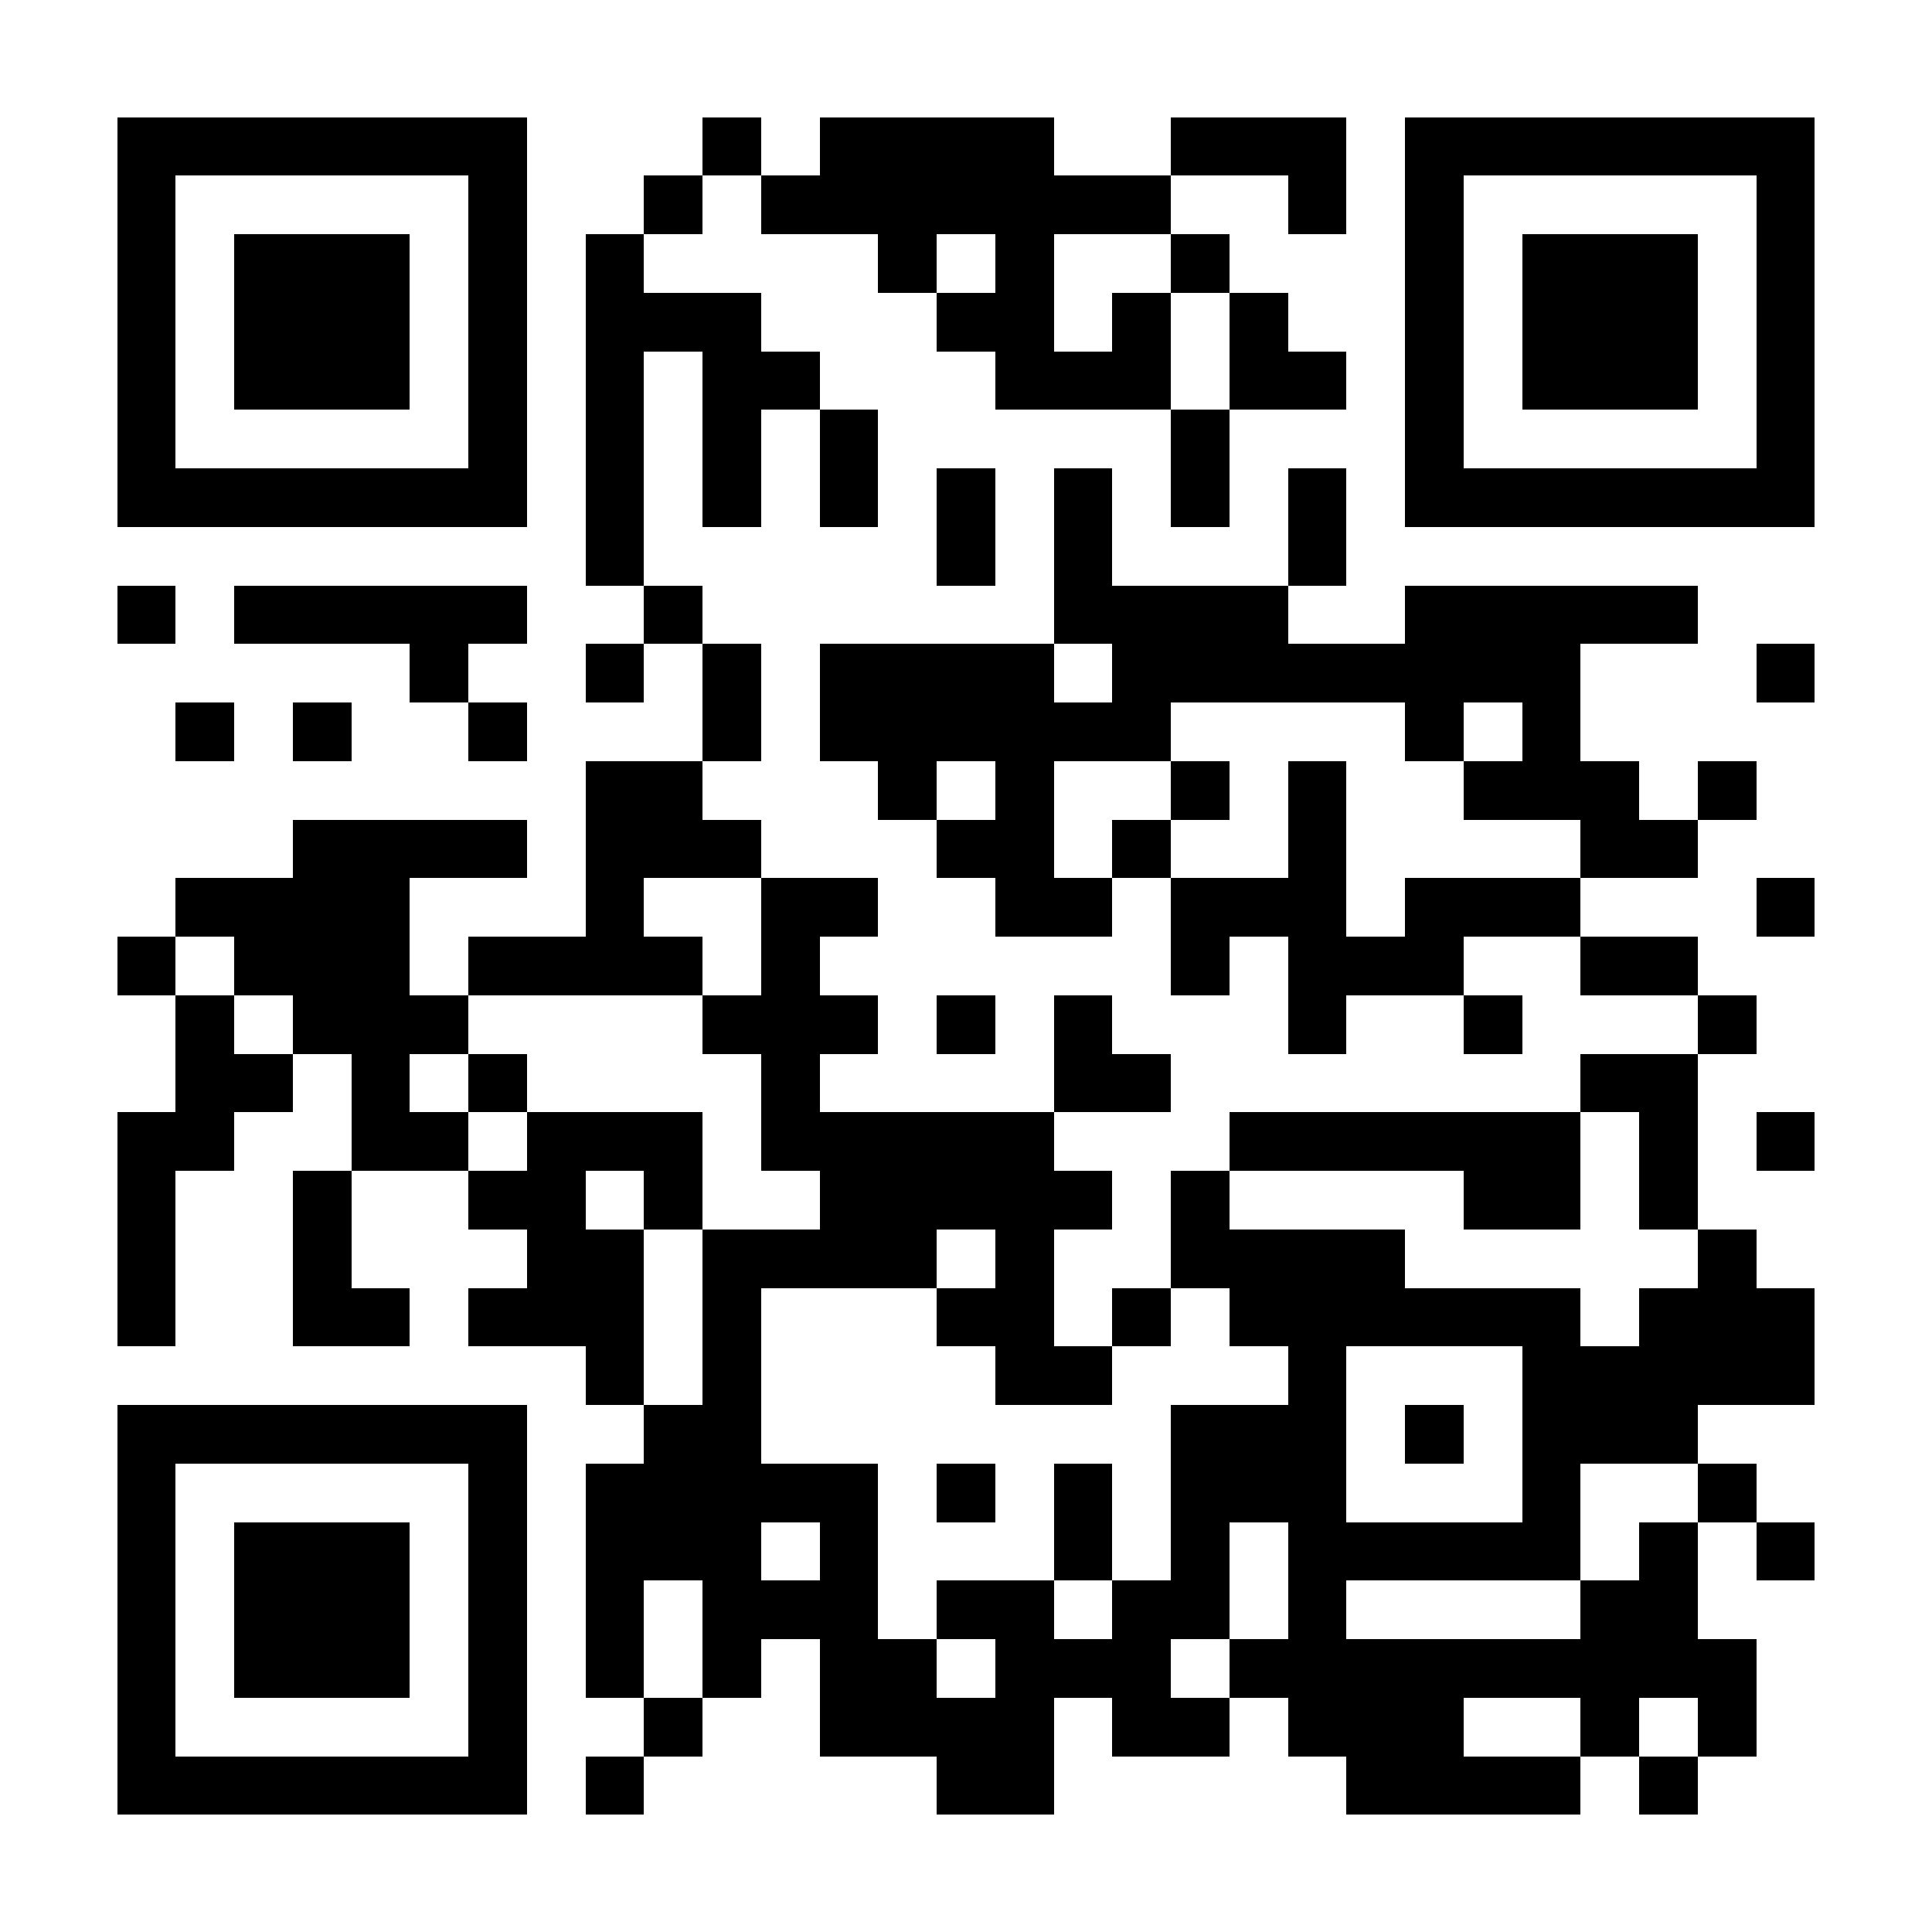
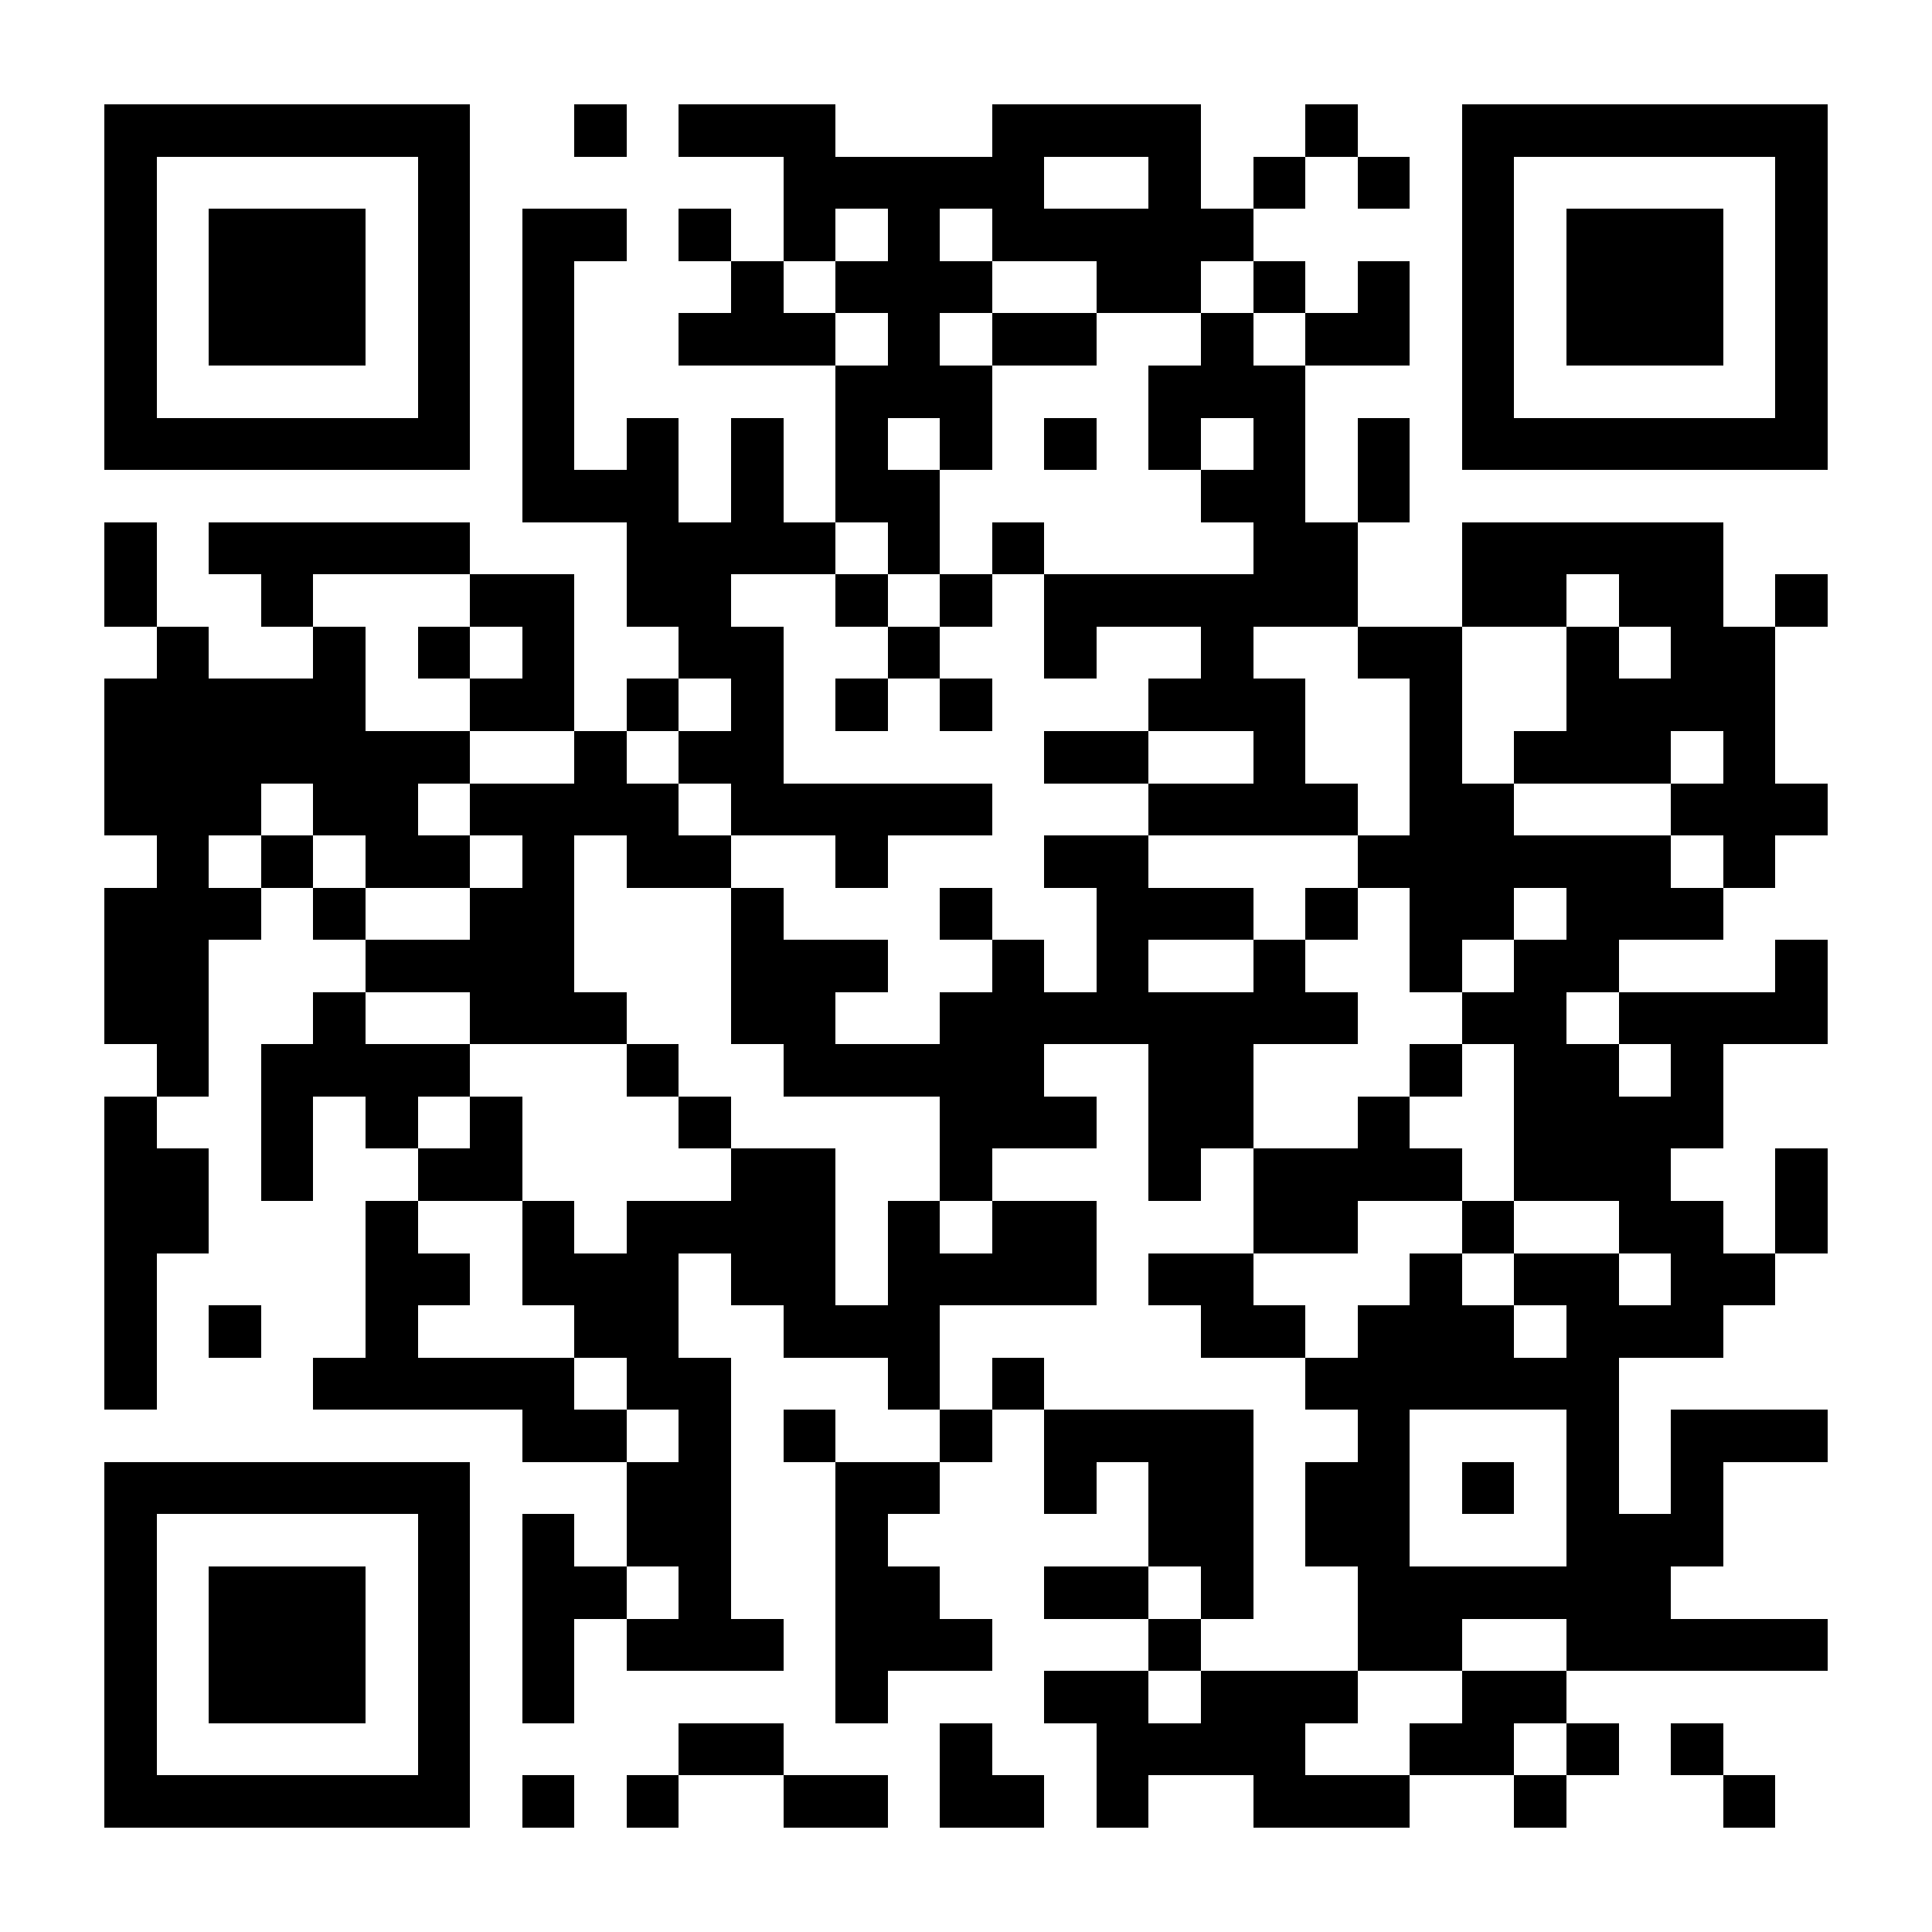
- <svg xmlns="http://www.w3.org/2000/svg" width="512" height="512" viewBox="0 0 33 33" shape-rendering="crispEdges">
-   <path fill="#ffffff" d="M0 0h33v33H0z" />
-   <path stroke="#000000" d="M2 2.5h7m3 0h1m1 0h4m2 0h3m1 0h7M2 3.5h1m5 0h1m2 0h1m1 0h7m2 0h1m1 0h1m5 0h1M2 4.5h1m1 0h3m1 0h1m1 0h1m4 0h1m1 0h1m2 0h1m3 0h1m1 0h3m1 0h1M2 5.5h1m1 0h3m1 0h1m1 0h3m3 0h2m1 0h1m1 0h1m2 0h1m1 0h3m1 0h1M2 6.5h1m1 0h3m1 0h1m1 0h1m1 0h2m3 0h3m1 0h2m1 0h1m1 0h3m1 0h1M2 7.5h1m5 0h1m1 0h1m1 0h1m1 0h1m5 0h1m3 0h1m5 0h1M2 8.5h7m1 0h1m1 0h1m1 0h1m1 0h1m1 0h1m1 0h1m1 0h1m1 0h7M10 9.5h1m5 0h1m1 0h1m3 0h1M2 10.5h1m1 0h5m2 0h1m6 0h4m2 0h5M7 11.5h1m2 0h1m1 0h1m1 0h4m1 0h8m3 0h1M3 12.5h1m1 0h1m2 0h1m3 0h1m1 0h6m4 0h1m1 0h1M10 13.5h2m3 0h1m1 0h1m2 0h1m1 0h1m2 0h3m1 0h1M5 14.5h4m1 0h3m3 0h2m1 0h1m2 0h1m4 0h2M3 15.5h4m3 0h1m2 0h2m2 0h2m1 0h3m1 0h3m3 0h1M2 16.5h1m1 0h3m1 0h4m1 0h1m6 0h1m1 0h3m2 0h2M3 17.5h1m1 0h3m4 0h3m1 0h1m1 0h1m3 0h1m2 0h1m3 0h1M3 18.5h2m1 0h1m1 0h1m4 0h1m4 0h2m7 0h2M2 19.5h2m2 0h2m1 0h3m1 0h5m3 0h6m1 0h1m1 0h1M2 20.5h1m2 0h1m2 0h2m1 0h1m2 0h5m1 0h1m4 0h2m1 0h1M2 21.5h1m2 0h1m3 0h2m1 0h4m1 0h1m2 0h4m5 0h1M2 22.5h1m2 0h2m1 0h3m1 0h1m3 0h2m1 0h1m1 0h6m1 0h3M10 23.5h1m1 0h1m4 0h2m3 0h1m3 0h5M2 24.5h7m2 0h2m7 0h3m1 0h1m1 0h3M2 25.5h1m5 0h1m1 0h5m1 0h1m1 0h1m1 0h3m3 0h1m2 0h1M2 26.5h1m1 0h3m1 0h1m1 0h3m1 0h1m3 0h1m1 0h1m1 0h5m1 0h1m1 0h1M2 27.5h1m1 0h3m1 0h1m1 0h1m1 0h3m1 0h2m1 0h2m1 0h1m4 0h2M2 28.5h1m1 0h3m1 0h1m1 0h1m1 0h1m1 0h2m1 0h3m1 0h9M2 29.5h1m5 0h1m2 0h1m2 0h4m1 0h2m1 0h3m2 0h1m1 0h1M2 30.5h7m1 0h1m5 0h2m5 0h4m1 0h1" />
+ <svg xmlns="http://www.w3.org/2000/svg" width="512" height="512" viewBox="0 0 37 37" shape-rendering="crispEdges">
+   <path fill="#ffffff" d="M0 0h37v37H0z" />
+   <path stroke="#000000" d="M2 2.5h7m2 0h1m1 0h3m3 0h4m2 0h1m2 0h7M2 3.5h1m5 0h1m6 0h5m2 0h1m1 0h1m1 0h1m1 0h1m5 0h1M2 4.5h1m1 0h3m1 0h1m1 0h2m1 0h1m1 0h1m1 0h1m1 0h5m4 0h1m1 0h3m1 0h1M2 5.5h1m1 0h3m1 0h1m1 0h1m3 0h1m1 0h3m2 0h2m1 0h1m1 0h1m1 0h1m1 0h3m1 0h1M2 6.5h1m1 0h3m1 0h1m1 0h1m2 0h3m1 0h1m1 0h2m2 0h1m1 0h2m1 0h1m1 0h3m1 0h1M2 7.5h1m5 0h1m1 0h1m5 0h3m3 0h3m3 0h1m5 0h1M2 8.5h7m1 0h1m1 0h1m1 0h1m1 0h1m1 0h1m1 0h1m1 0h1m1 0h1m1 0h1m1 0h7M10 9.5h3m1 0h1m1 0h2m5 0h2m1 0h1M2 10.5h1m1 0h5m3 0h4m1 0h1m1 0h1m4 0h2m2 0h5M2 11.5h1m2 0h1m3 0h2m1 0h2m2 0h1m1 0h1m1 0h6m2 0h2m1 0h2m1 0h1M3 12.5h1m2 0h1m1 0h1m1 0h1m2 0h2m2 0h1m2 0h1m2 0h1m2 0h2m2 0h1m1 0h2M2 13.5h5m2 0h2m1 0h1m1 0h1m1 0h1m1 0h1m3 0h3m2 0h1m2 0h4M2 14.5h7m2 0h1m1 0h2m5 0h2m2 0h1m2 0h1m1 0h3m1 0h1M2 15.5h3m1 0h2m1 0h4m1 0h5m3 0h4m1 0h2m3 0h3M3 16.5h1m1 0h1m1 0h2m1 0h1m1 0h2m2 0h1m3 0h2m4 0h6m1 0h1M2 17.5h3m1 0h1m2 0h2m3 0h1m3 0h1m2 0h3m1 0h1m1 0h2m1 0h3M2 18.5h2m3 0h4m3 0h3m2 0h1m1 0h1m2 0h1m2 0h1m1 0h2m3 0h1M2 19.5h2m2 0h1m2 0h3m2 0h2m2 0h8m2 0h2m1 0h4M3 20.5h1m1 0h4m3 0h1m2 0h5m2 0h2m3 0h1m1 0h2m1 0h1M2 21.5h1m2 0h1m1 0h1m1 0h1m3 0h1m4 0h3m1 0h2m2 0h1m2 0h4M2 22.5h2m1 0h1m2 0h2m4 0h2m2 0h1m3 0h1m1 0h4m1 0h3m2 0h1M2 23.5h2m3 0h1m2 0h1m1 0h4m1 0h1m1 0h2m3 0h2m2 0h1m2 0h2m1 0h1M2 24.5h1m4 0h2m1 0h3m1 0h2m1 0h4m1 0h2m3 0h1m1 0h2m1 0h2M2 25.5h1m1 0h1m2 0h1m3 0h2m2 0h3m5 0h2m1 0h3m1 0h3M2 26.5h1m3 0h5m1 0h2m3 0h1m1 0h1m5 0h6M10 27.5h2m1 0h1m1 0h1m2 0h1m1 0h4m2 0h1m3 0h1m1 0h3M2 28.5h7m3 0h2m2 0h2m2 0h1m1 0h2m1 0h2m1 0h1m1 0h1m1 0h1M2 29.5h1m5 0h1m1 0h1m1 0h2m2 0h1m5 0h2m1 0h2m3 0h3M2 30.5h1m1 0h3m1 0h1m1 0h2m1 0h1m2 0h2m2 0h2m1 0h1m2 0h6M2 31.5h1m1 0h3m1 0h1m1 0h1m1 0h3m1 0h3m3 0h1m3 0h2m2 0h5M2 32.5h1m1 0h3m1 0h1m1 0h1m5 0h1m3 0h2m1 0h3m2 0h2M2 33.5h1m5 0h1m4 0h2m3 0h1m2 0h4m2 0h2m1 0h1m1 0h1M2 34.5h7m1 0h1m1 0h1m2 0h2m1 0h2m1 0h1m2 0h3m2 0h1m3 0h1" />
</svg>
